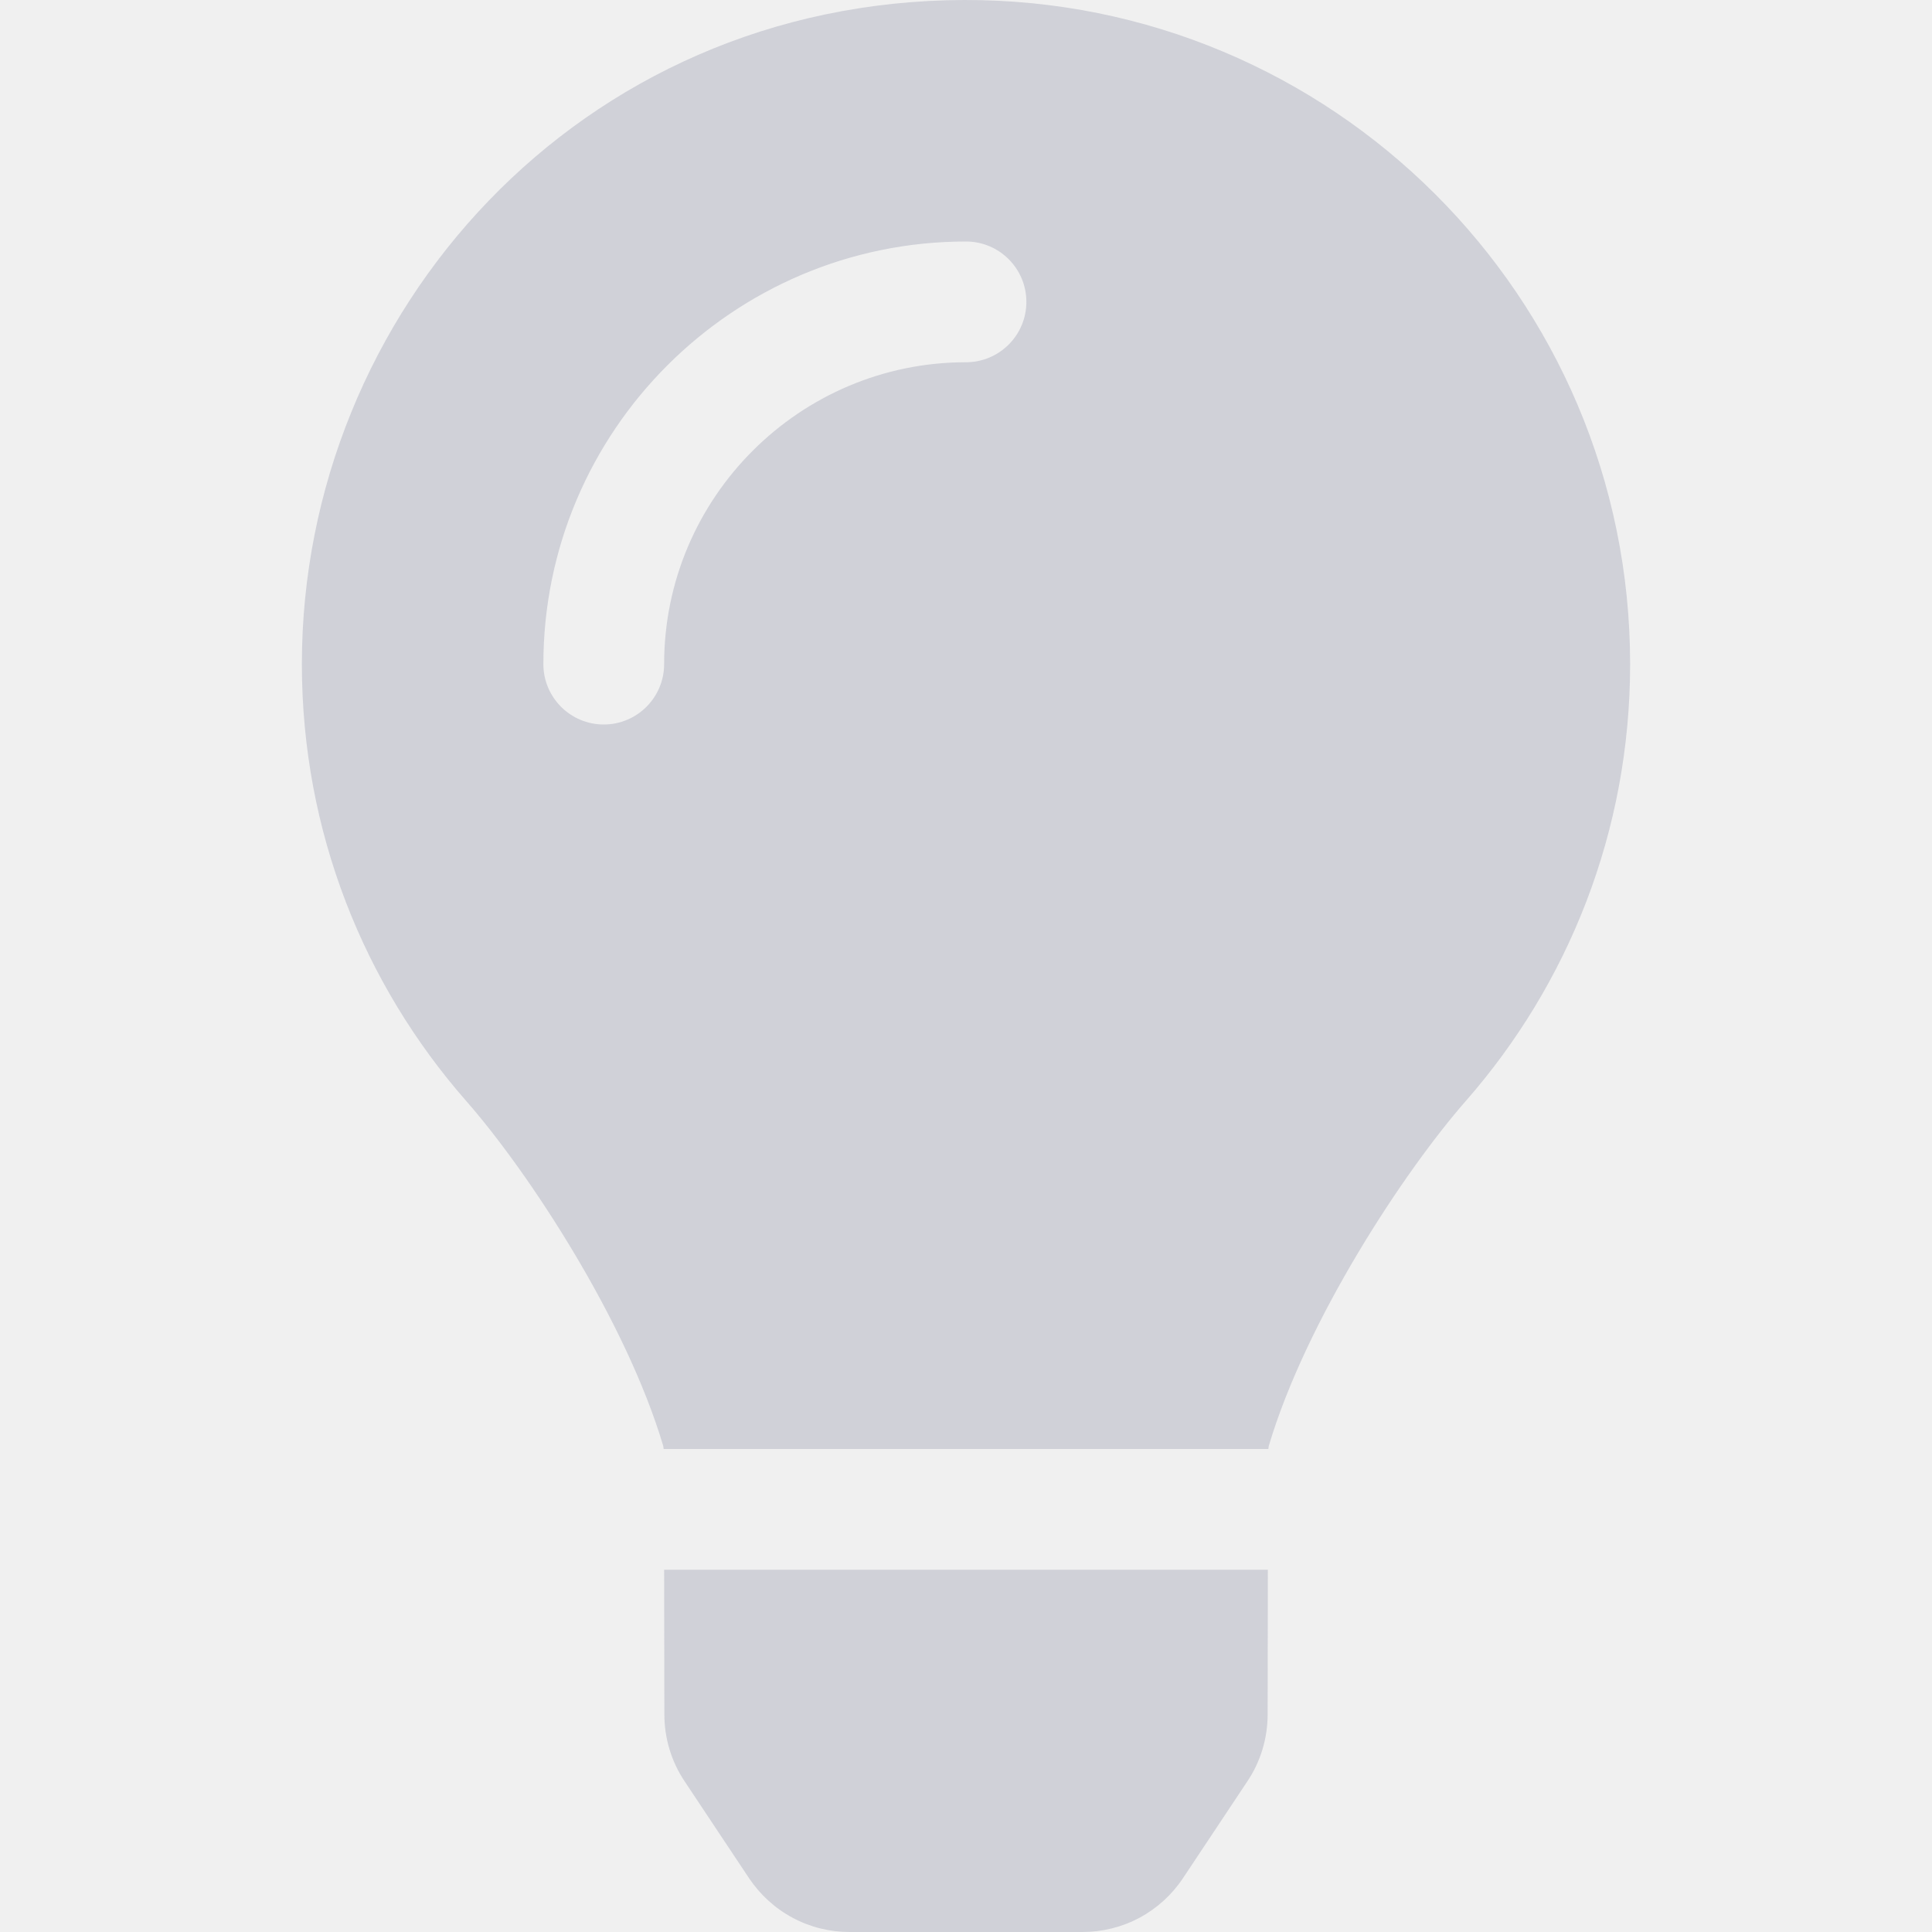
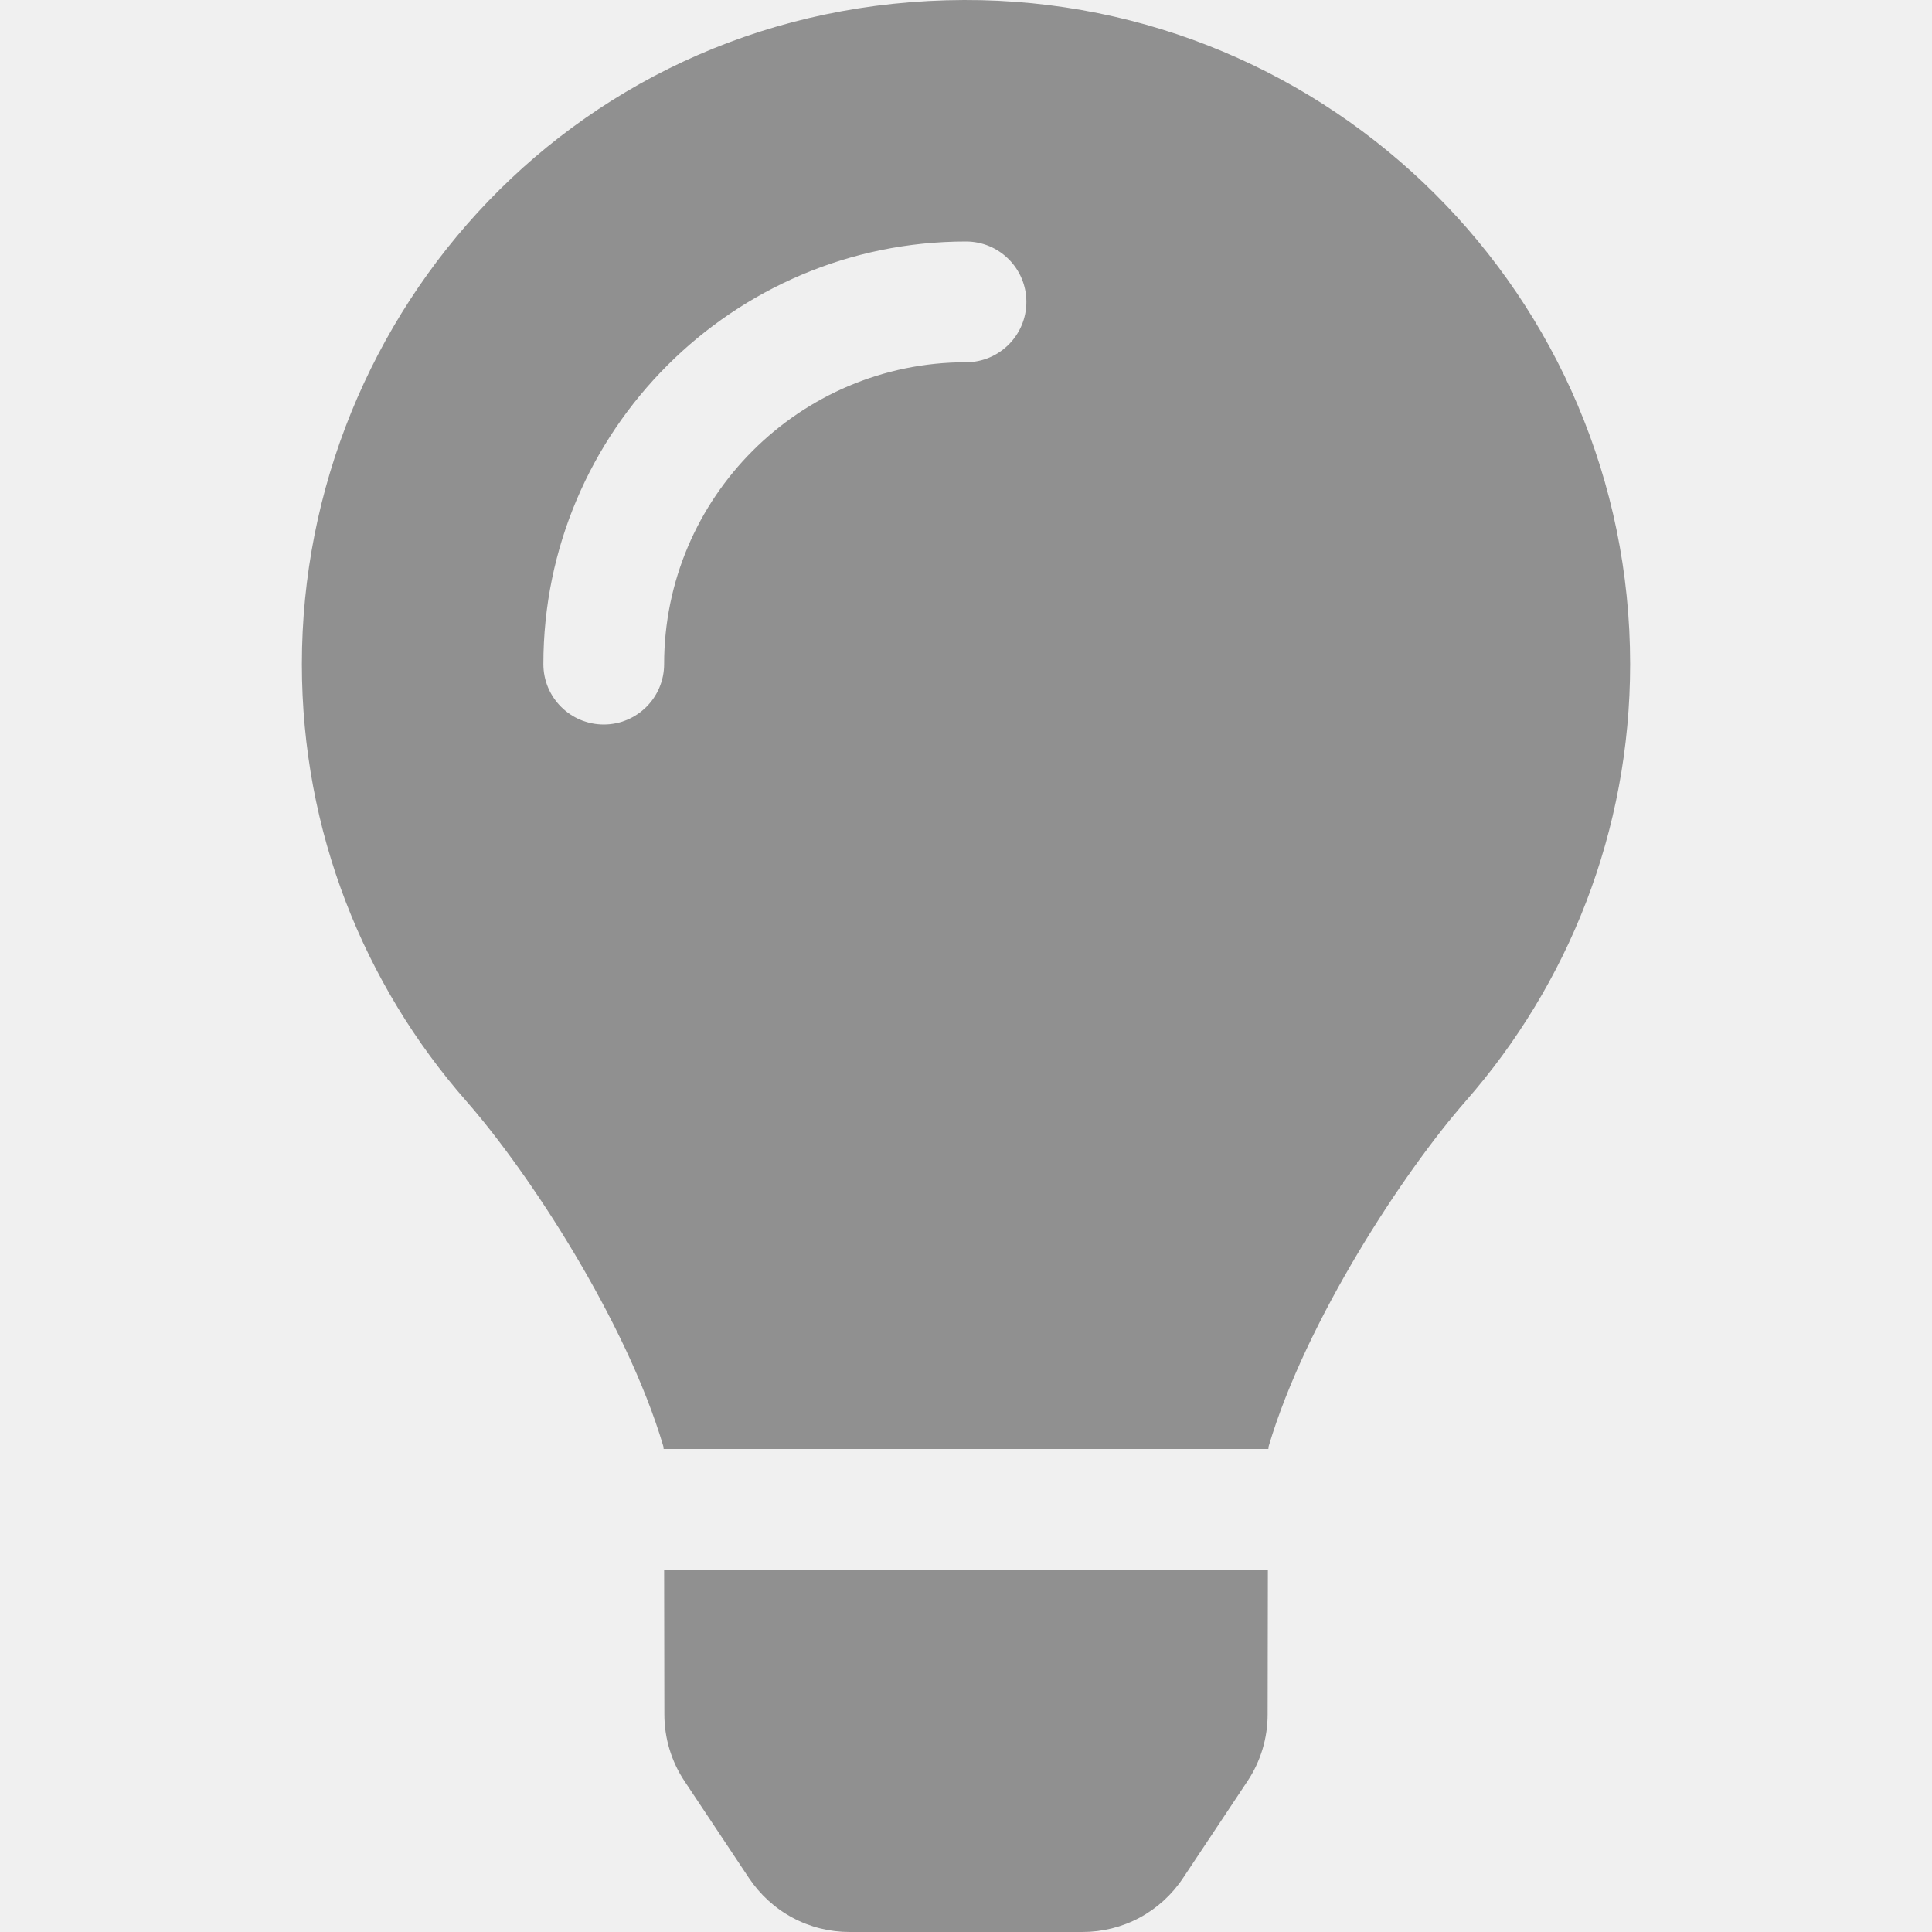
- <svg xmlns="http://www.w3.org/2000/svg" id="ideas" width="16" height="16" viewBox="0 0 16 16" fill="none">
+ <svg xmlns="http://www.w3.org/2000/svg" id="ideas" width="16" height="16" viewBox="0 0 16 16" fill="currentColor">
  <g clip-path="url(#clip0_584_261)">
-     <path opacity="0.4" d="M5.502 14.198C5.502 14.395 5.56 14.588 5.669 14.751L6.203 15.554C6.295 15.691 6.418 15.804 6.564 15.882C6.709 15.96 6.871 16 7.036 16H8.964C9.129 16 9.291 15.96 9.437 15.882C9.582 15.804 9.706 15.691 9.797 15.554L10.331 14.751C10.44 14.588 10.498 14.395 10.498 14.198L10.5 13H5.5L5.502 14.198ZM2.5 5.5C2.5 6.887 3.014 8.152 3.861 9.118C4.378 9.707 5.185 10.938 5.493 11.976C5.494 11.984 5.495 11.992 5.496 12H10.504C10.505 11.992 10.506 11.984 10.507 11.976C10.815 10.938 11.623 9.707 12.139 9.118C12.986 8.152 13.5 6.887 13.5 5.5C13.5 2.457 11.028 -0.009 7.983 -3.87451e-06C4.795 0.01 2.5 2.593 2.5 5.5ZM8 3C6.622 3 5.5 4.122 5.5 5.5C5.5 5.776 5.276 6 5 6C4.724 6 4.5 5.776 4.5 5.5C4.5 3.57 6.07 2 8 2C8.276 2 8.5 2.224 8.5 2.5C8.5 2.776 8.276 3 8 3Z" fill="#9FA2B4" />
+     <path opacity="0.4" d="M5.502 14.198C5.502 14.395 5.56 14.588 5.669 14.751L6.203 15.554C6.295 15.691 6.418 15.804 6.564 15.882C6.709 15.96 6.871 16 7.036 16H8.964C9.129 16 9.291 15.96 9.437 15.882C9.582 15.804 9.706 15.691 9.797 15.554L10.331 14.751C10.44 14.588 10.498 14.395 10.498 14.198L10.5 13H5.5L5.502 14.198ZM2.5 5.5C2.5 6.887 3.014 8.152 3.861 9.118C4.378 9.707 5.185 10.938 5.493 11.976C5.494 11.984 5.495 11.992 5.496 12H10.504C10.505 11.992 10.506 11.984 10.507 11.976C10.815 10.938 11.623 9.707 12.139 9.118C12.986 8.152 13.5 6.887 13.5 5.5C13.5 2.457 11.028 -0.009 7.983 -3.87451e-06C4.795 0.01 2.5 2.593 2.5 5.5ZM8 3C6.622 3 5.5 4.122 5.5 5.5C5.5 5.776 5.276 6 5 6C4.724 6 4.5 5.776 4.5 5.5C4.5 3.57 6.07 2 8 2C8.276 2 8.5 2.224 8.5 2.5C8.5 2.776 8.276 3 8 3Z" />
  </g>
  <defs>
    <clipPath id="clip0_584_261">
      <rect width="16" height="16" fill="white" />
    </clipPath>
  </defs>
</svg>
